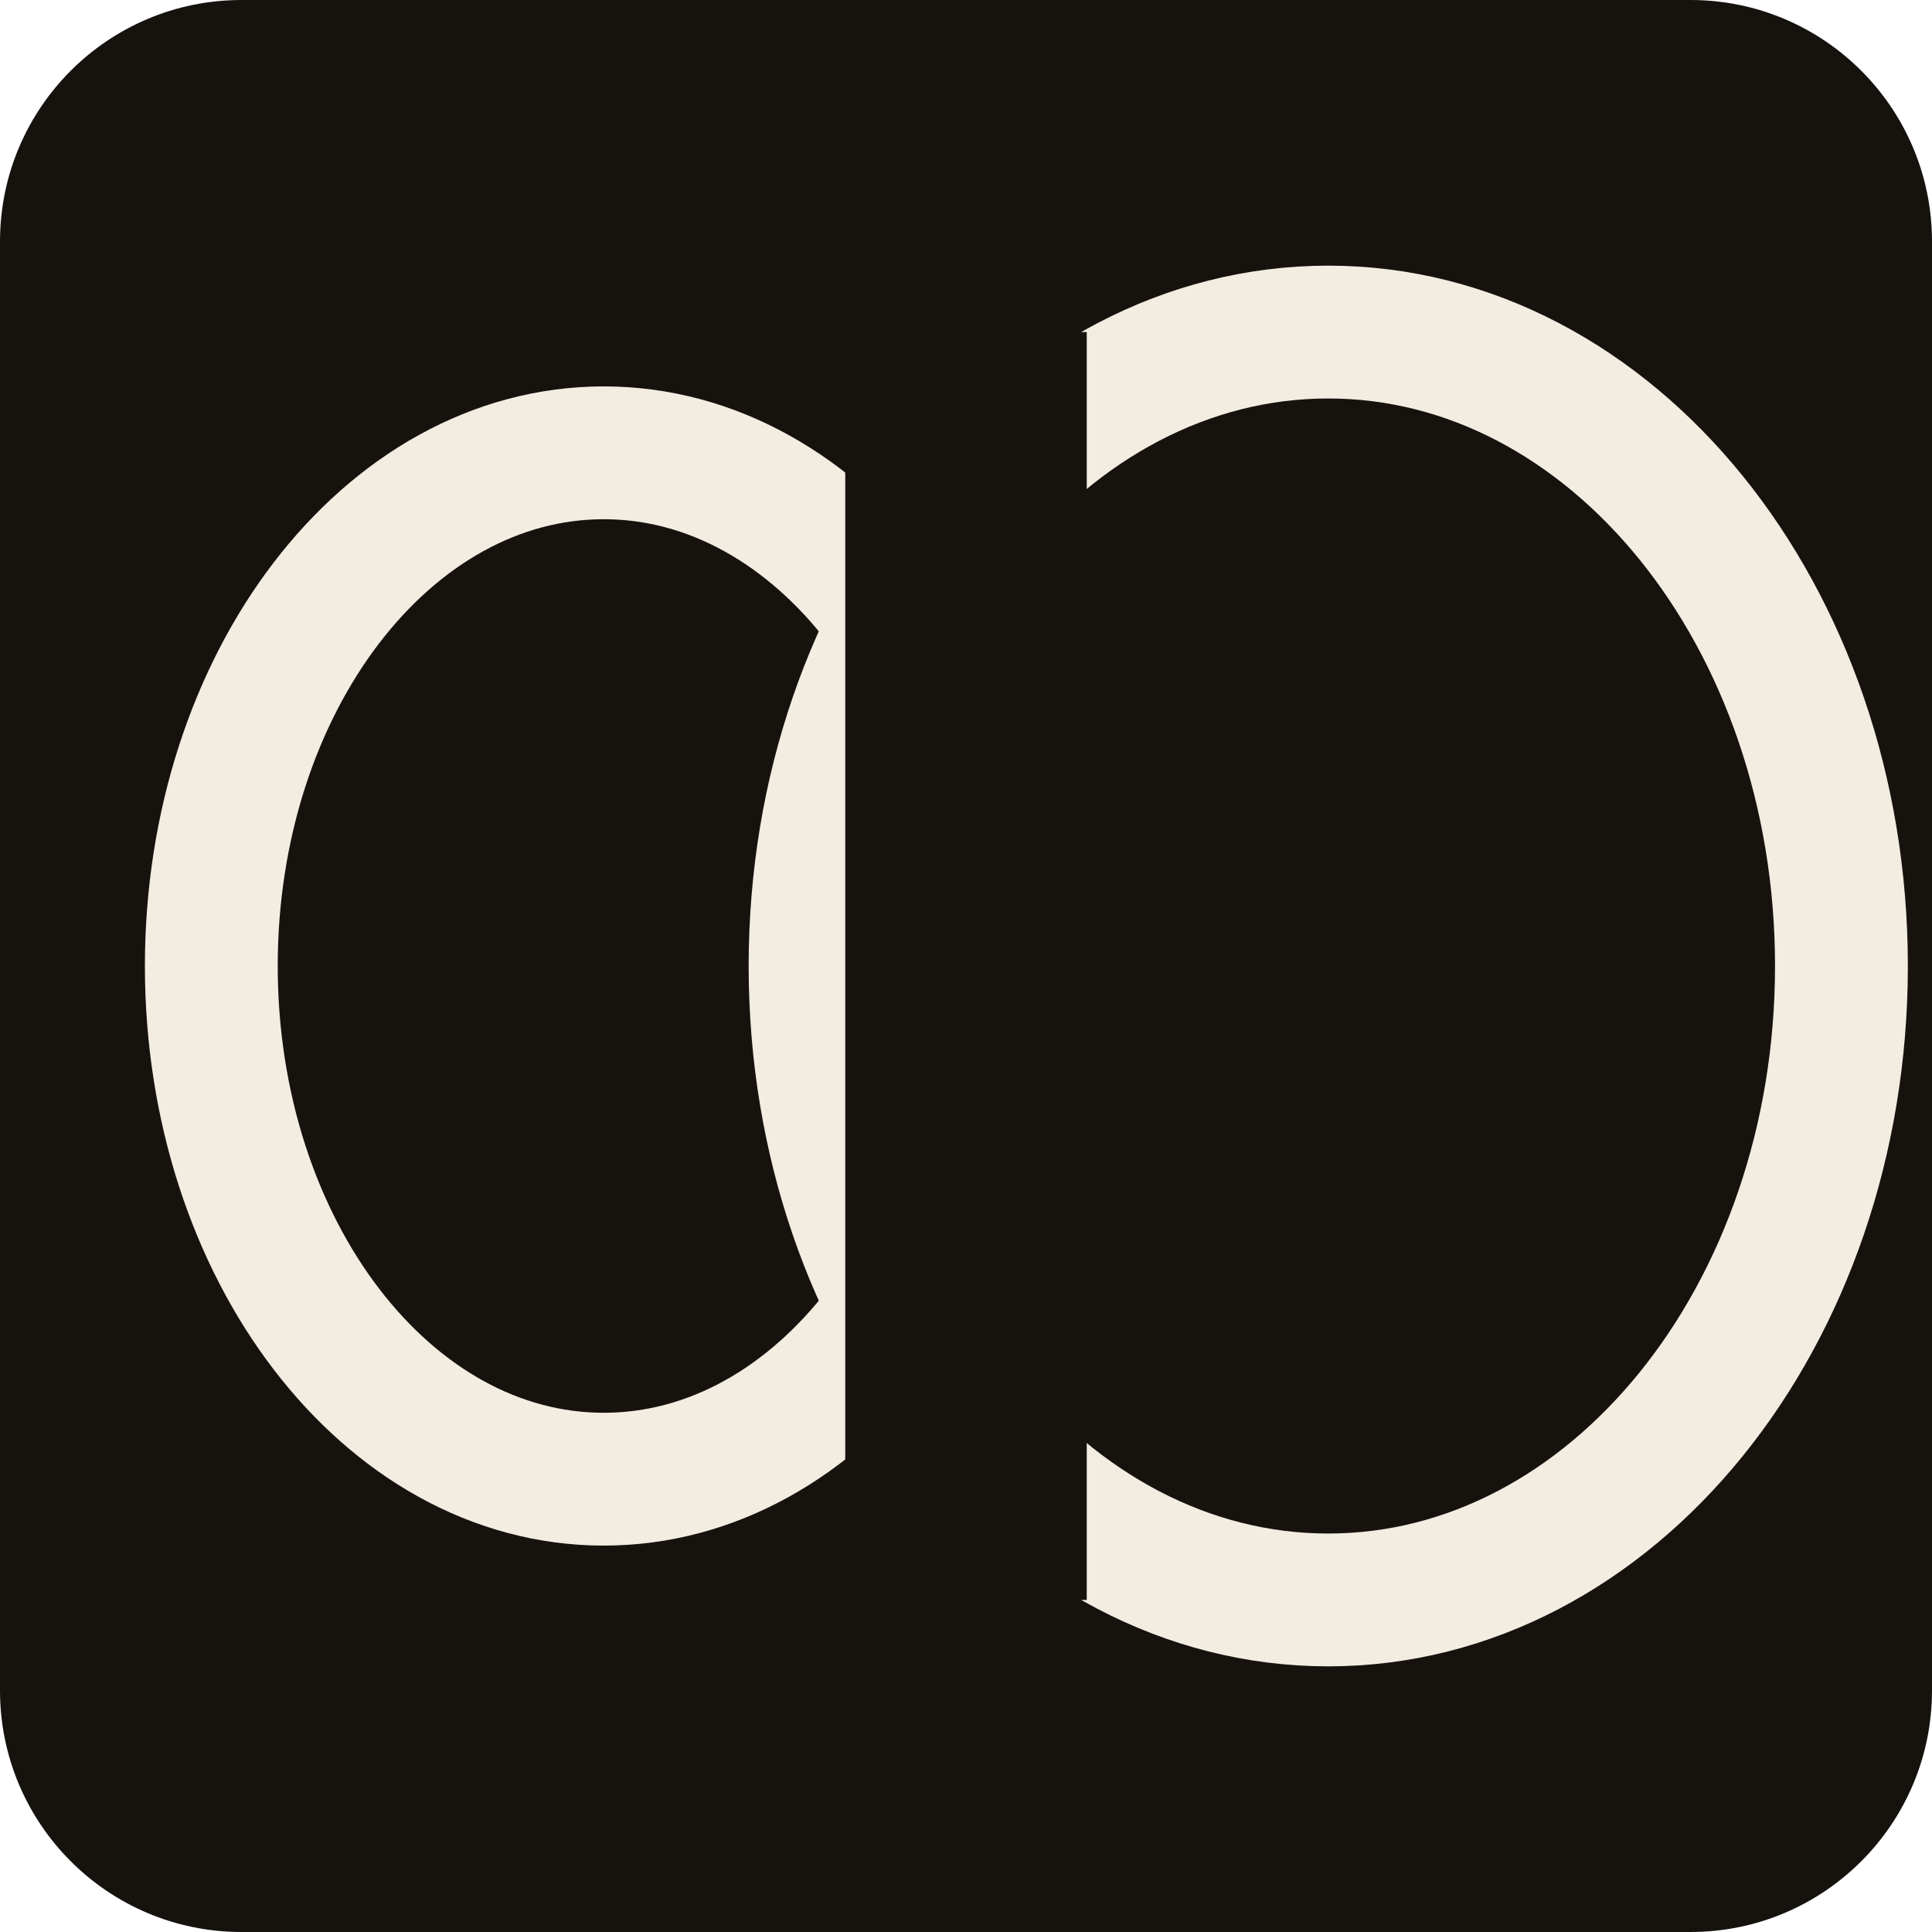
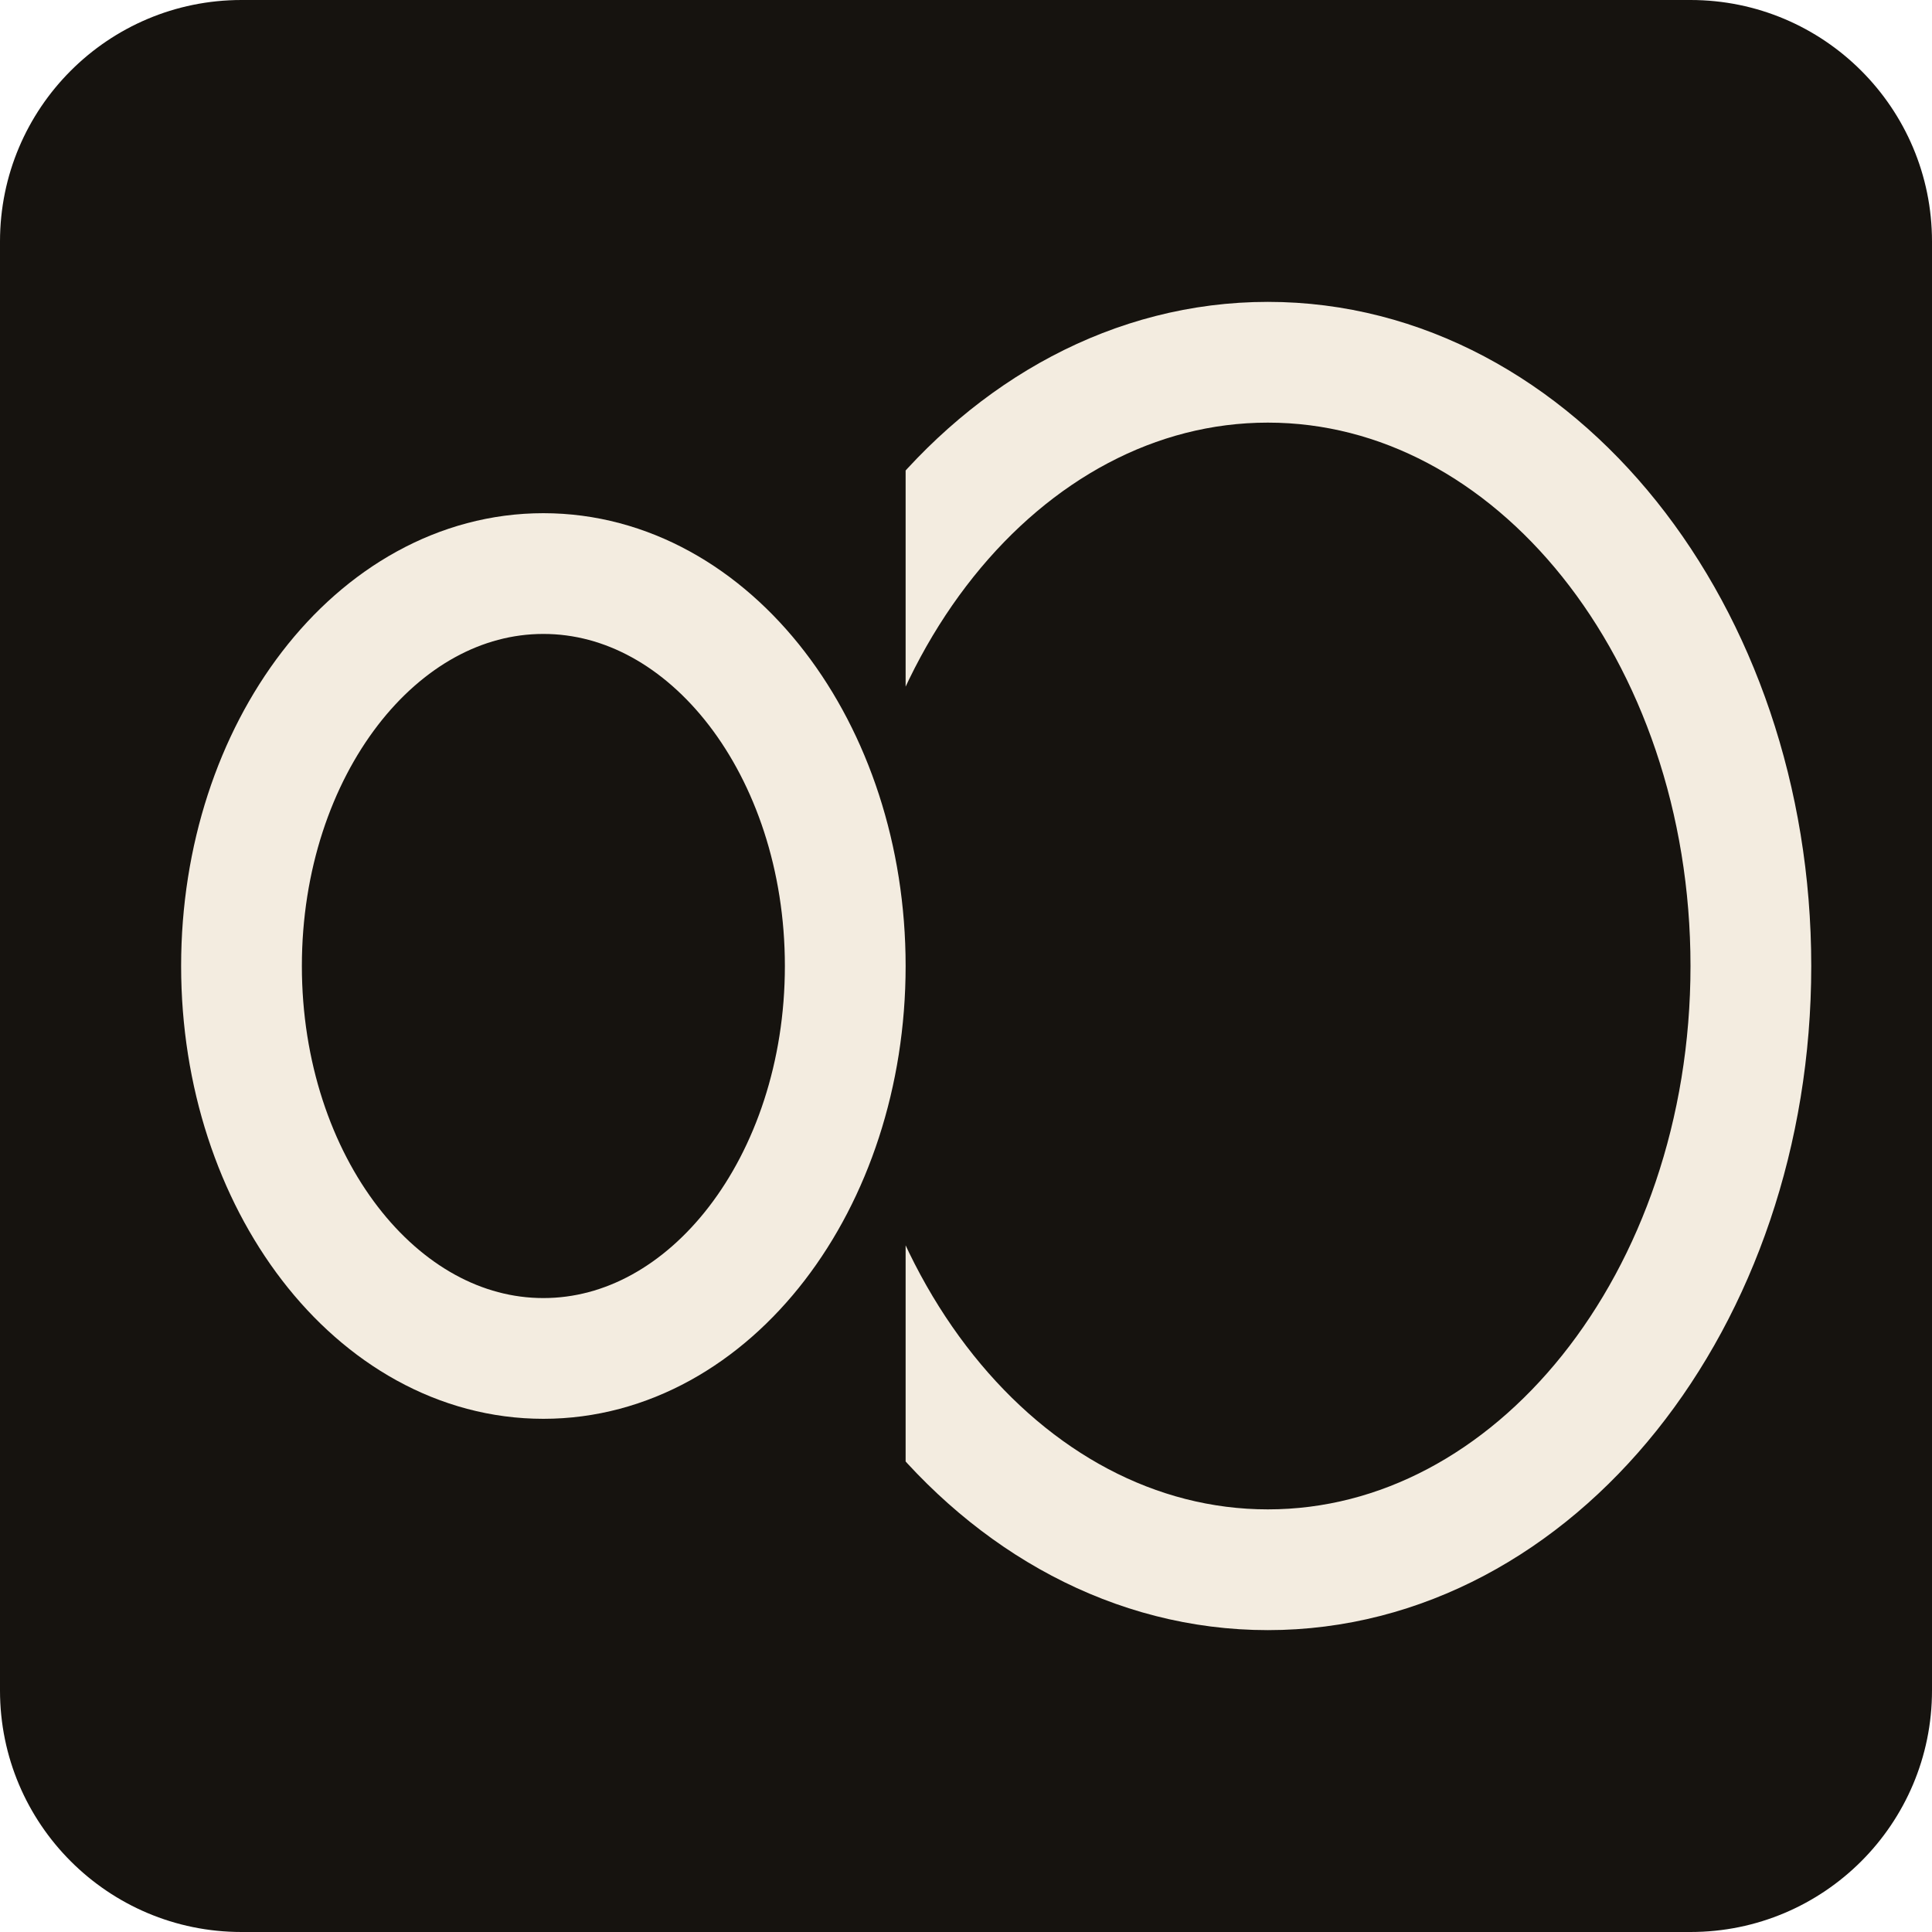
- <svg xmlns="http://www.w3.org/2000/svg" viewBox="0 0 32 32" width="32" height="32">
+ <svg xmlns="http://www.w3.org/2000/svg" viewBox="0 0 32 32" width="32" height="32" role="img" aria-label="Outgrow Okay favicon">
  <rect width="32" height="32" fill="#16130F" rx="4" />
-   <ellipse cx="10" cy="16" rx="6.5" ry="8.5" fill="none" stroke="#F3ECE0" stroke-width="2.2" />
-   <ellipse cx="22" cy="16" rx="8.5" ry="10.5" fill="none" stroke="#F3ECE0" stroke-width="2.2" />
-   <rect x="14" y="5.5" width="4" height="21" fill="#16130F" />
+   <defs>
+     <clipPath id="fav-cl">
+       <rect x="0" y="0" width="15" height="32" />
+     </clipPath>
+     <clipPath id="fav-cr">
+       <rect x="15" y="0" width="17" height="32" />
+     </clipPath>
+   </defs>
+   <ellipse cx="9" cy="16" rx="5" ry="6.5" fill="none" stroke="#F3ECE0" stroke-width="2" clip-path="url(#fav-cl)" />
+   <ellipse cx="21" cy="16" rx="8" ry="10" fill="none" stroke="#F3ECE0" stroke-width="2" clip-path="url(#fav-cr)" />
</svg>
